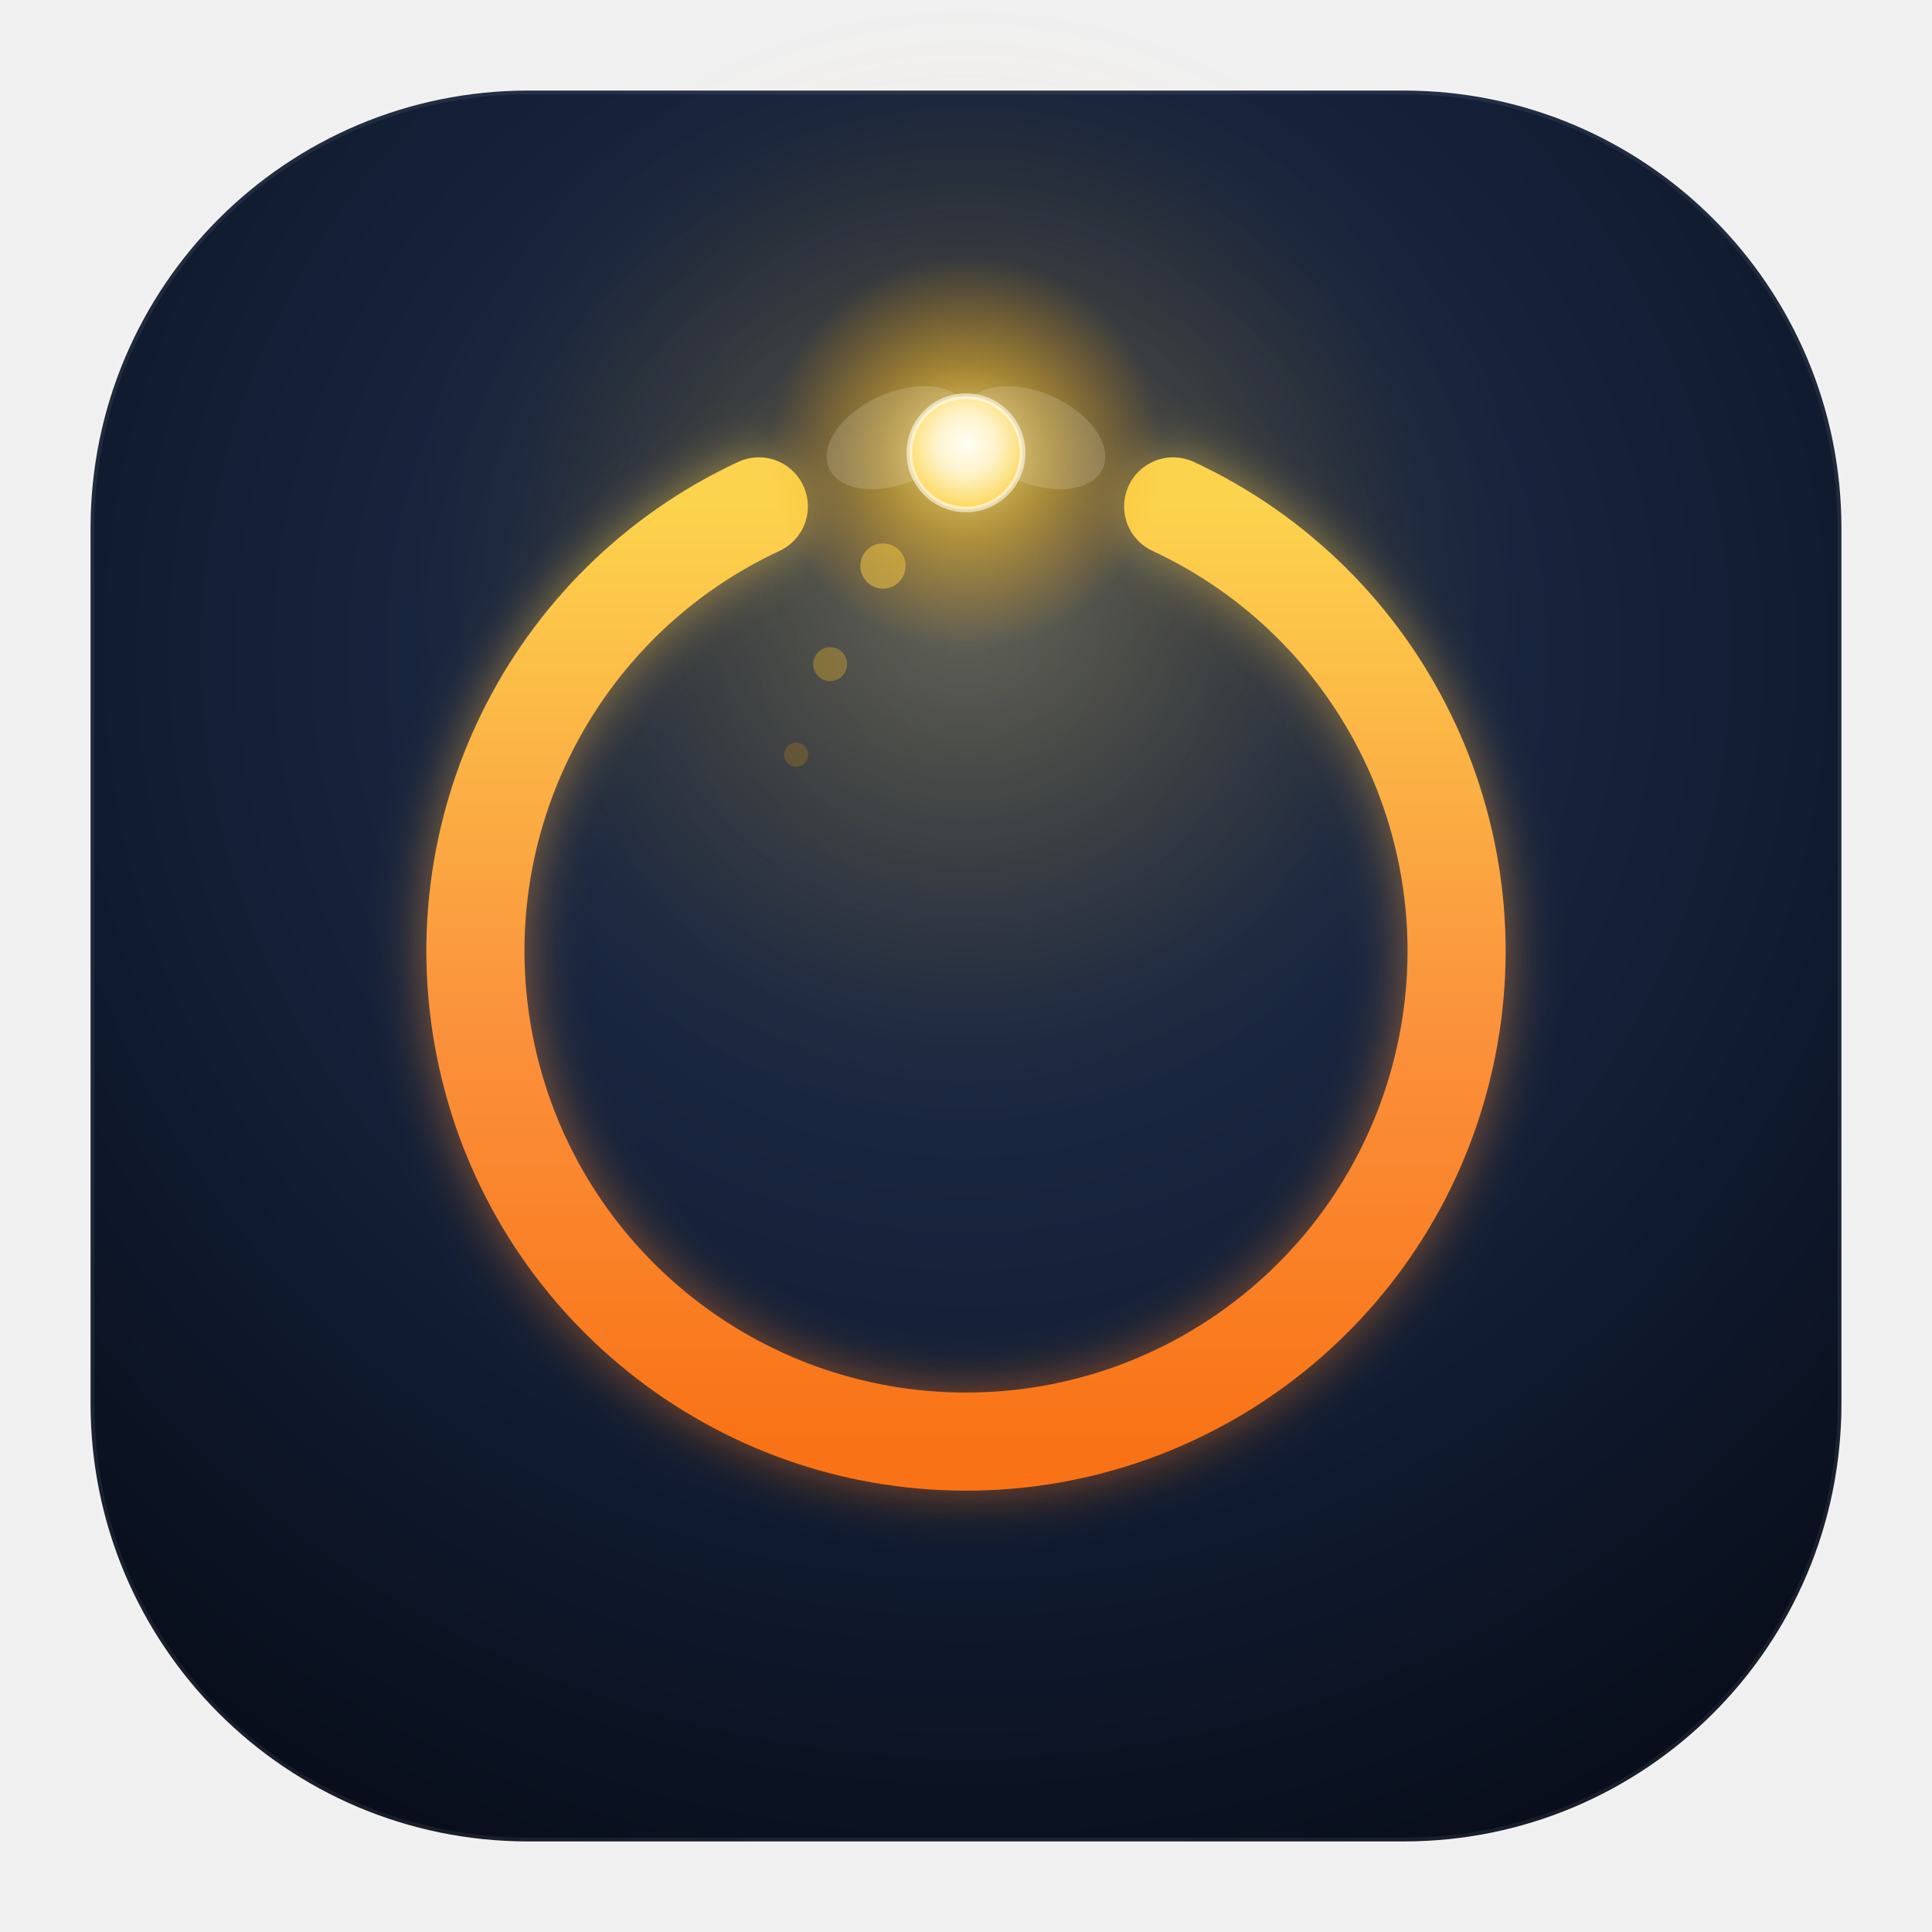
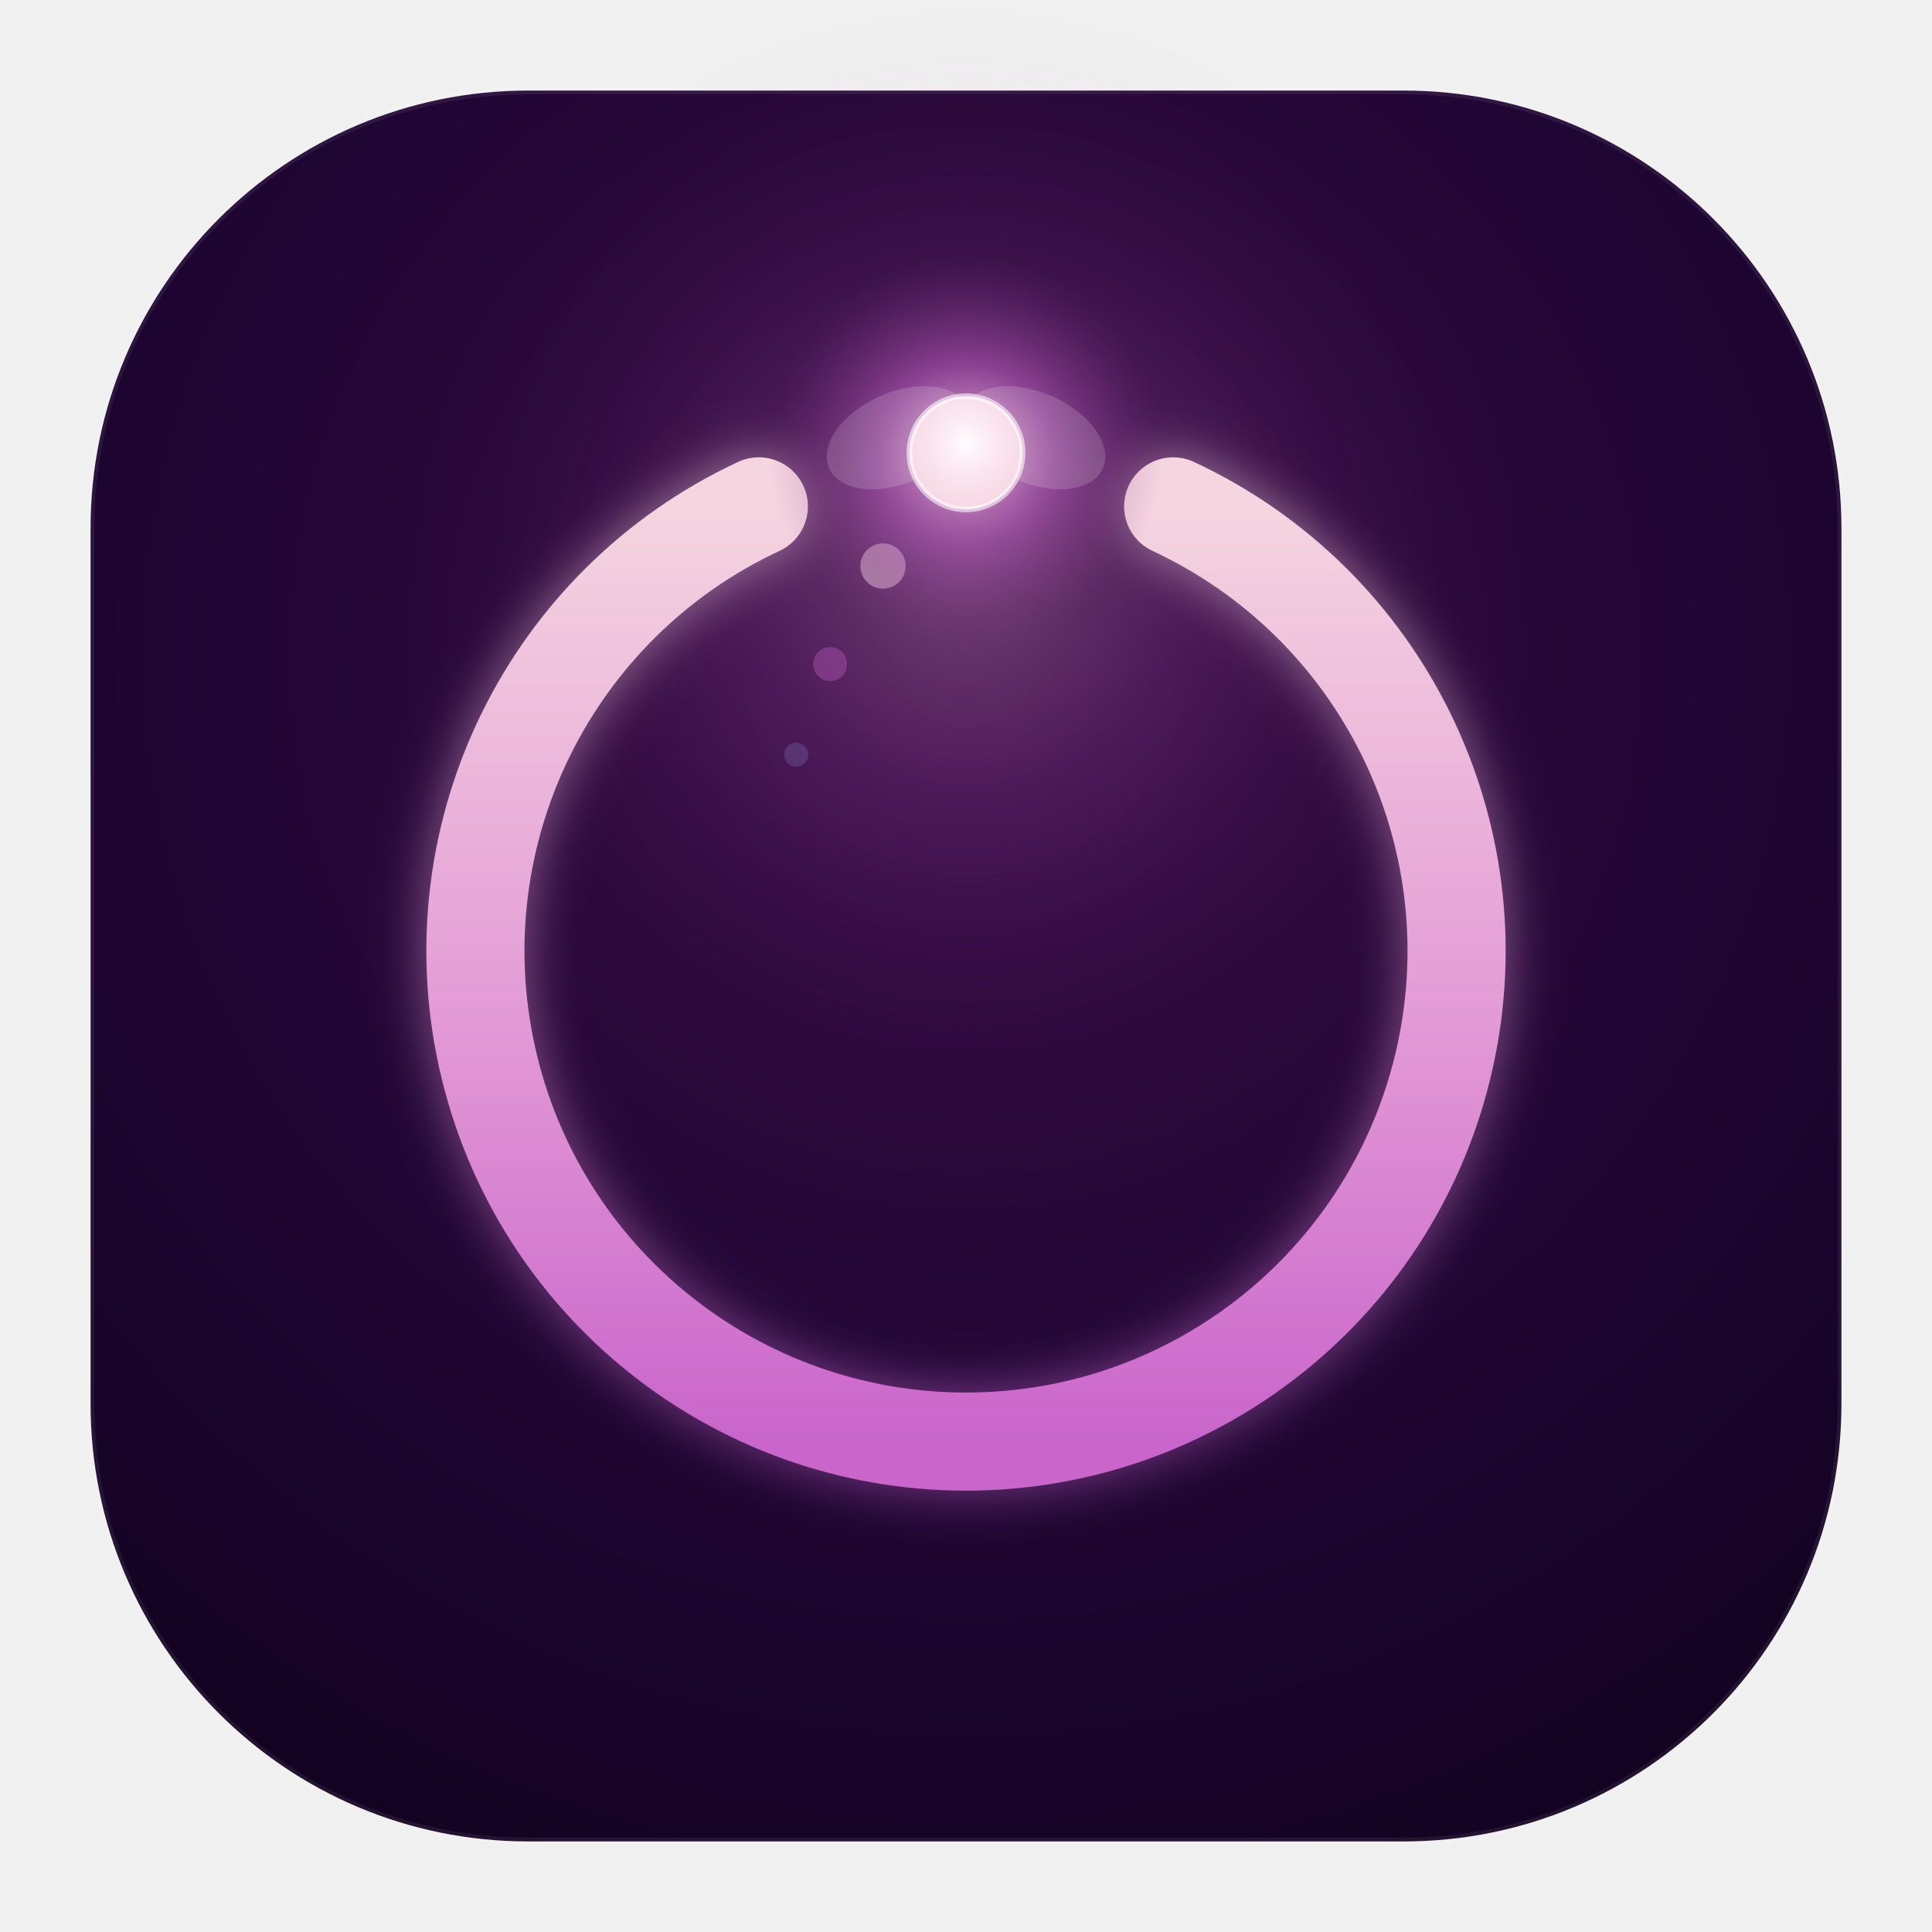
<svg xmlns="http://www.w3.org/2000/svg" viewBox="0 0 512 512" width="512" height="512" role="img" aria-label="Firefly Focus">
  <defs>
    <radialGradient id="bg" cx="50%" cy="32%" r="78%">
-       <stop offset="0" stop-color="#243350" />
-       <stop offset="0.55" stop-color="#131f36" />
-       <stop offset="1" stop-color="#070c18" />
+       <stop offset="0" stop-color="#3a0b45" />
+       <stop offset="0.55" stop-color="#210635" />
+       <stop offset="1" stop-color="#120220" />
    </radialGradient>
    <linearGradient id="ring" x1="0" y1="0" x2="0" y2="1">
-       <stop offset="0" stop-color="#fcd34d" />
-       <stop offset="0.55" stop-color="#fb923c" />
-       <stop offset="1" stop-color="#f97316" />
+       <stop offset="0" stop-color="#f5d5e0" />
+       <stop offset="0.55" stop-color="#e39ad6" />
+       <stop offset="1" stop-color="#c965cb" />
    </linearGradient>
    <radialGradient id="core" cx="50%" cy="42%" r="62%">
-       <stop offset="0" stop-color="#fffdf6" />
-       <stop offset="0.45" stop-color="#fef3c7" />
-       <stop offset="1" stop-color="#fcd34d" />
+       <stop offset="0" stop-color="#fffcfe" />
+       <stop offset="0.45" stop-color="#fbe6f1" />
+       <stop offset="1" stop-color="#f5d5e0" />
    </radialGradient>
    <radialGradient id="halo" cx="50%" cy="50%" r="50%">
-       <stop offset="0" stop-color="#fde68a" stop-opacity="0.95" />
-       <stop offset="0.45" stop-color="#fbbf24" stop-opacity="0.5" />
-       <stop offset="1" stop-color="#f59e0b" stop-opacity="0" />
+       <stop offset="0" stop-color="#f5d5e0" stop-opacity="0.95" />
+       <stop offset="0.45" stop-color="#c965cb" stop-opacity="0.5" />
+       <stop offset="1" stop-color="#7b337e" stop-opacity="0" />
    </radialGradient>
    <filter id="soft" x="-60%" y="-60%" width="220%" height="220%">
      <feGaussianBlur stdDeviation="7" />
    </filter>
    <filter id="blur2" x="-120%" y="-120%" width="340%" height="340%">
      <feGaussianBlur stdDeviation="15" />
    </filter>
  </defs>
  <rect x="24" y="24" width="464" height="464" rx="116" fill="url(#bg)" />
  <rect x="24" y="24" width="464" height="464" rx="116" fill="none" stroke="#ffffff" stroke-opacity="0.07" stroke-width="2" />
  <circle cx="256" cy="150" r="132" fill="url(#halo)" opacity="0.34" filter="url(#blur2)" />
  <path d="M310.9 134.2 A130 130 0 1 1 201.1 134.2" fill="none" stroke="url(#ring)" stroke-width="26" stroke-linecap="round" opacity="0.55" filter="url(#soft)" />
  <path d="M310.9 134.2 A130 130 0 1 1 201.1 134.2" fill="none" stroke="url(#ring)" stroke-width="26" stroke-linecap="round" />
-   <circle cx="234" cy="150" r="6" fill="#fcd34d" opacity="0.5" />
-   <circle cx="220" cy="176" r="4.5" fill="#fbbf24" opacity="0.32" />
-   <circle cx="211" cy="200" r="3.2" fill="#f59e0b" opacity="0.2" />
+   <circle cx="234" cy="150" r="6" fill="#f5d5e0" opacity="0.5" />
+   <circle cx="220" cy="176" r="4.5" fill="#c965cb" opacity="0.34" />
+   <circle cx="211" cy="200" r="3.2" fill="#8e90d4" opacity="0.24" />
  <circle cx="256" cy="120" r="52" fill="url(#halo)" />
-   <g fill="#fffdf6" fill-opacity="0.16">
+   <g fill="#fffcfe" fill-opacity="0.16">
    <ellipse cx="238" cy="116" rx="20" ry="12" transform="rotate(-24 238 116)" />
    <ellipse cx="274" cy="116" rx="20" ry="12" transform="rotate(24 274 116)" />
  </g>
  <circle cx="256" cy="120" r="15" fill="url(#core)" />
-   <circle cx="256" cy="120" r="15" fill="none" stroke="#fffdf6" stroke-opacity="0.6" stroke-width="1.5" />
+   <circle cx="256" cy="120" r="15" fill="none" stroke="#fffcfe" stroke-opacity="0.6" stroke-width="1.5" />
</svg>
